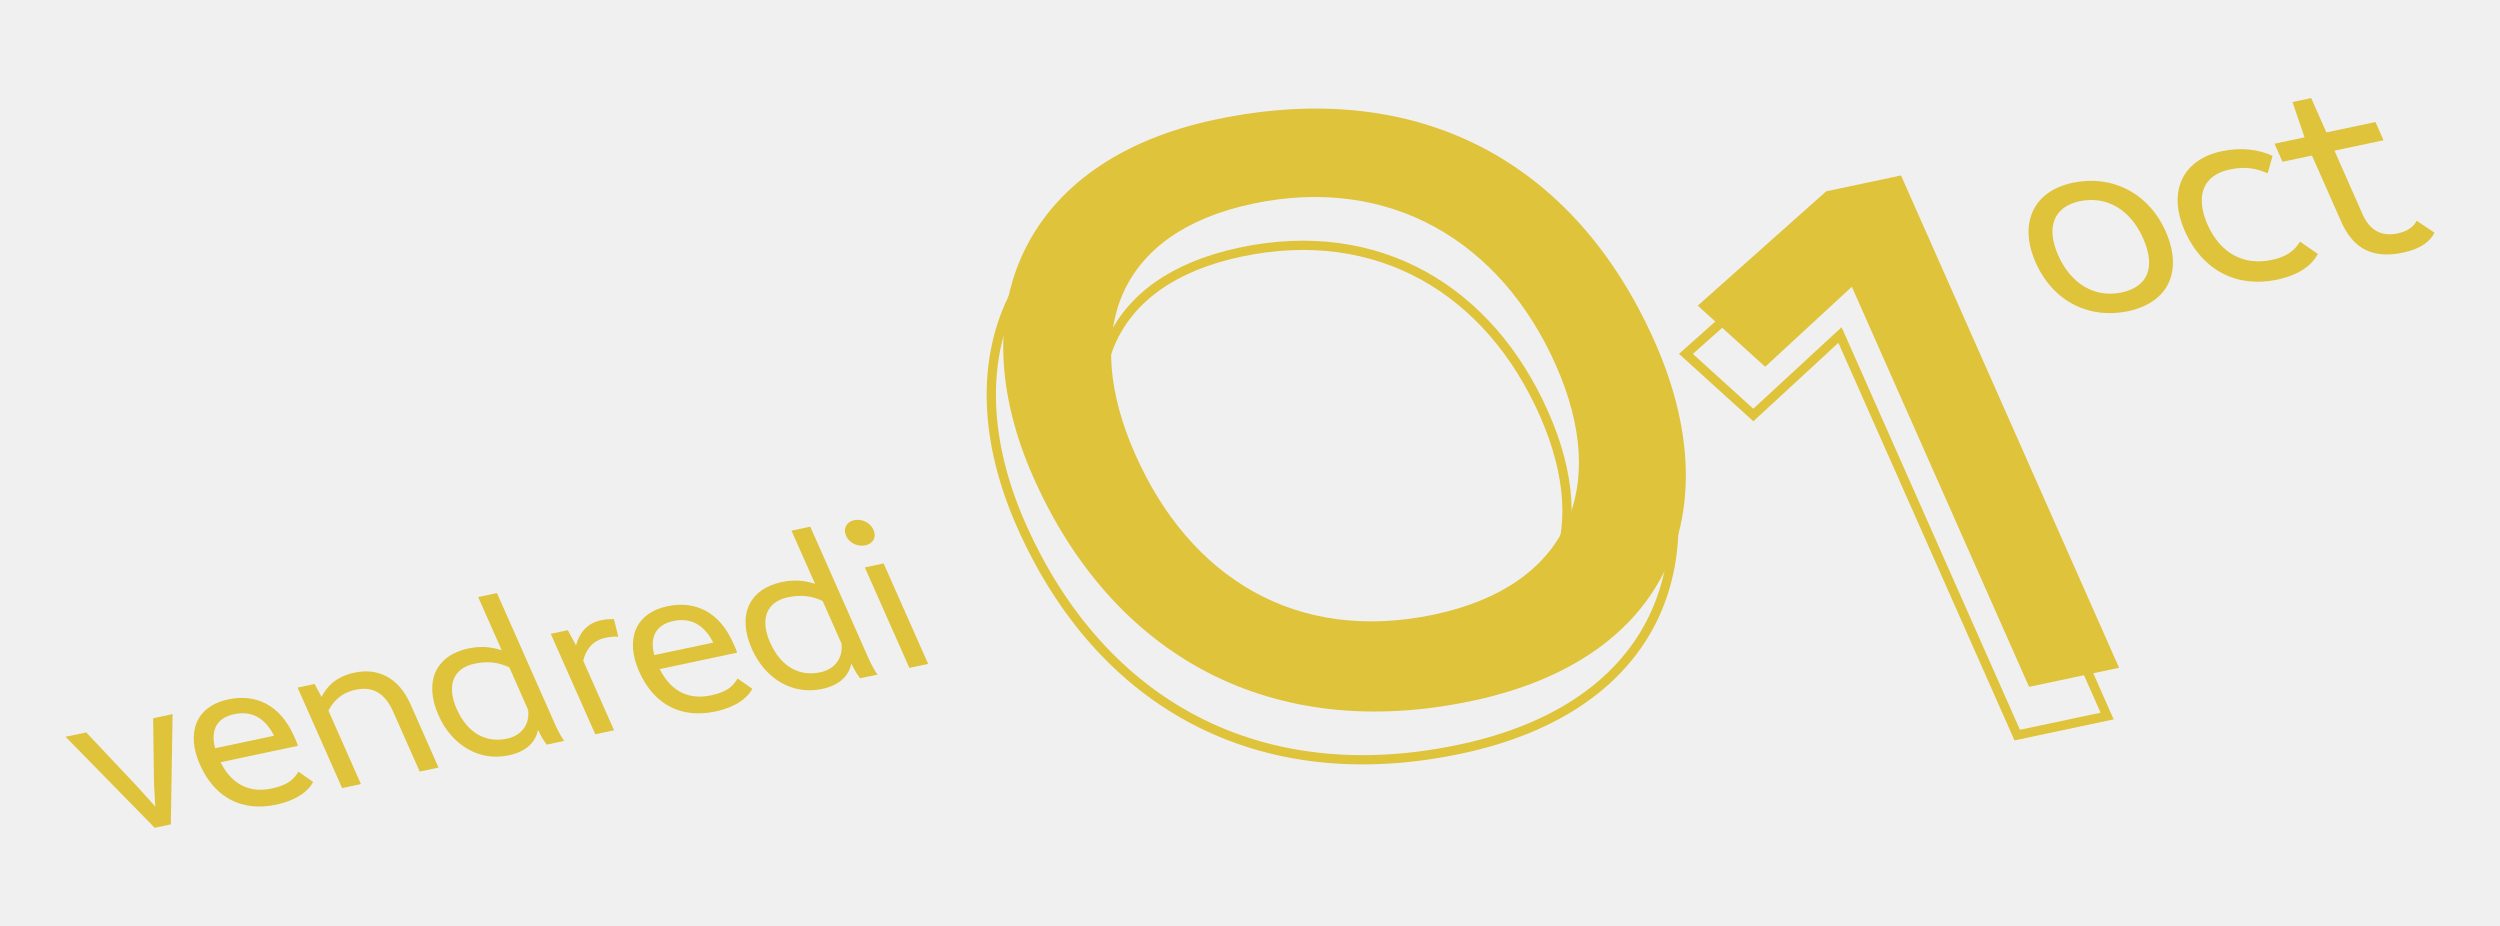
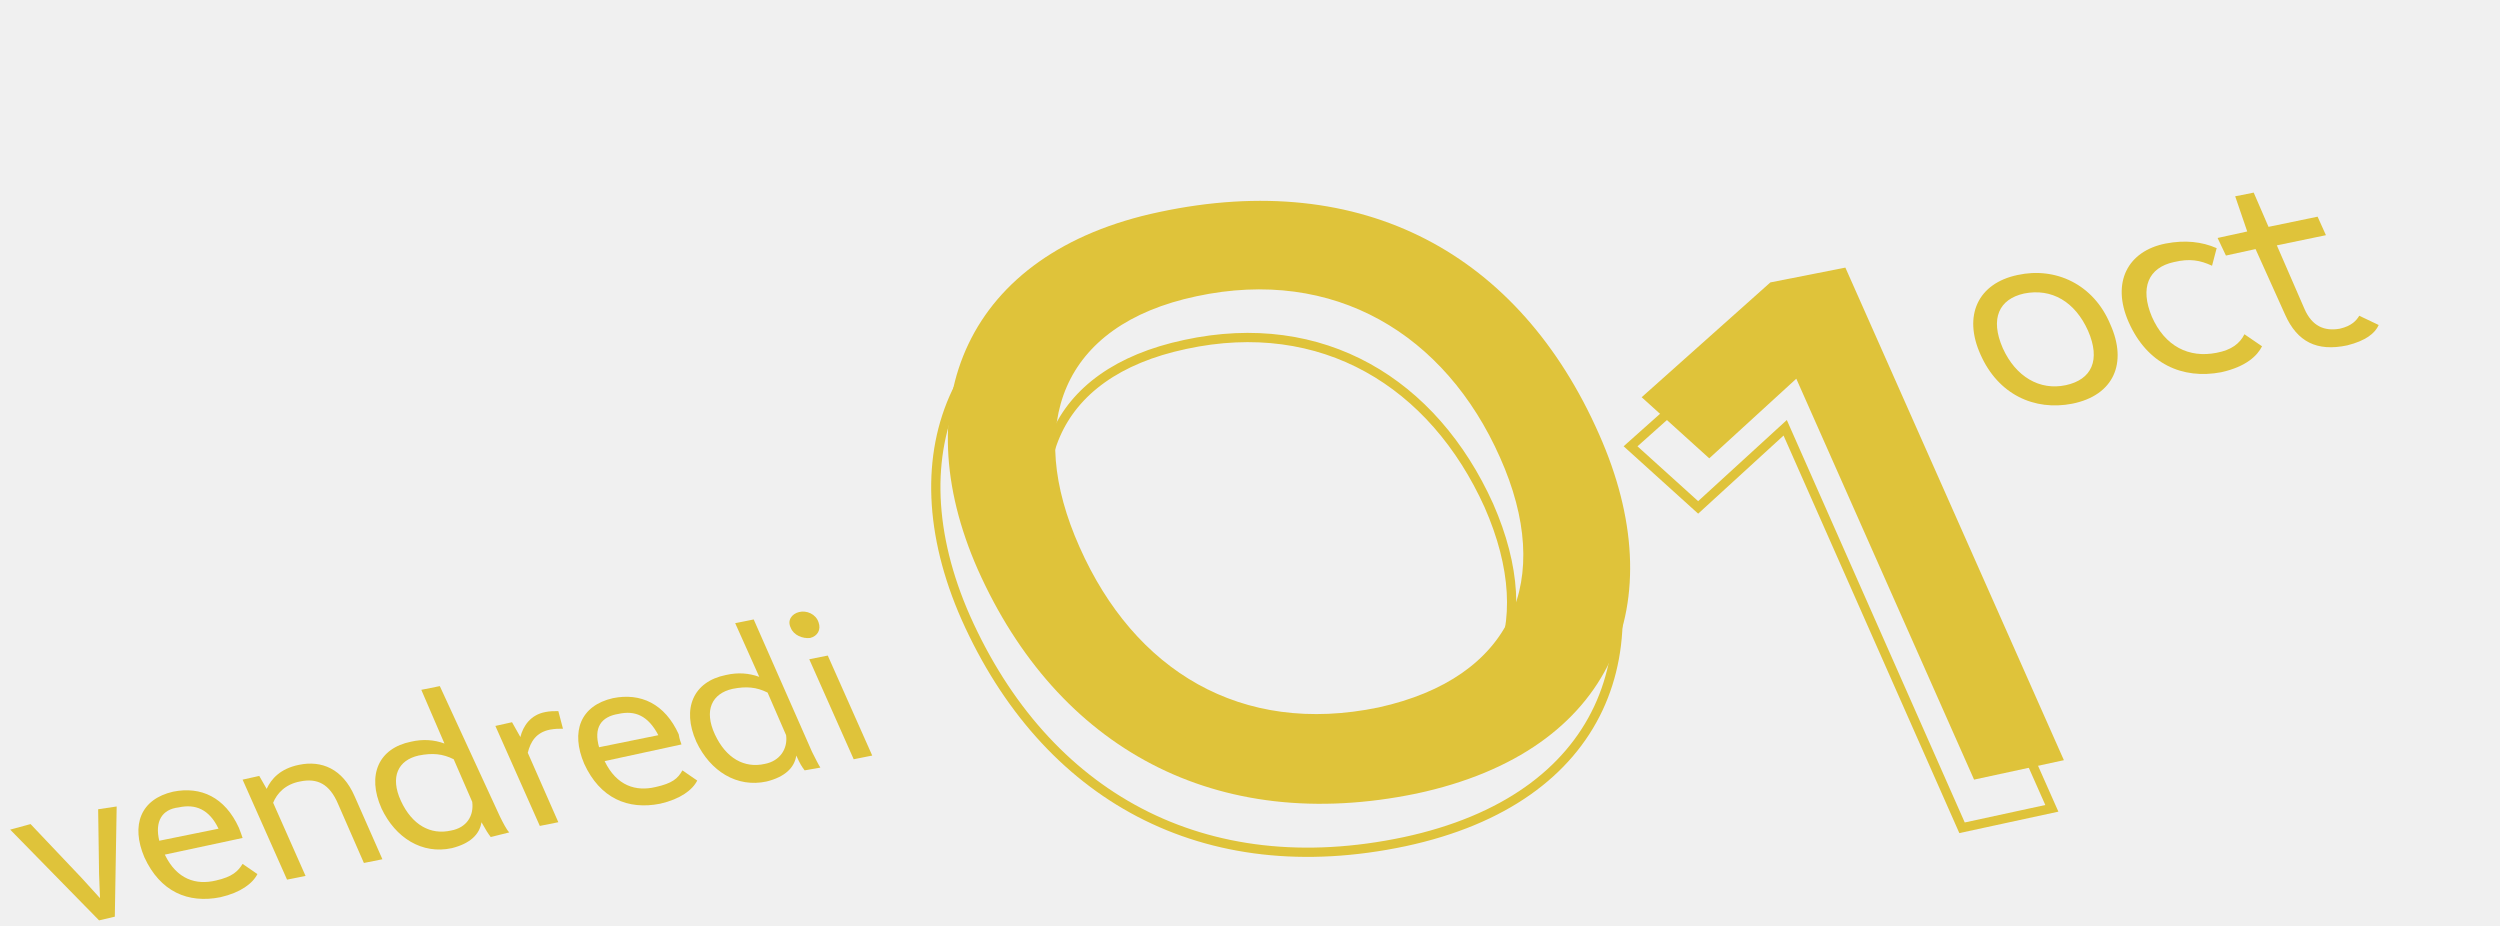
- <svg xmlns="http://www.w3.org/2000/svg" version="1.1" id="Calque_1" x="0px" y="0px" viewBox="0 0 270 100" style="enable-background:new 0 0 270 100;" xml:space="preserve">
+ <svg xmlns="http://www.w3.org/2000/svg" version="1.1" id="Calque_1" x="0px" y="0px" width="270px" height="100px" viewBox="0 0 270 100" style="enable-background:new 0 0 270 100;" xml:space="preserve">
  <style type="text/css">
- 	.st0{fill:#0098D8;}
- 	.st1{fill:#F095B5;}
- 	.st2{fill:#FFFFFF;}
- 	.st3{fill:#7FC295;}
- 	.st4{fill:#E4C300;}
- 	.st5{fill:#F2A5C8;}
- 	.st6{fill:#0076BB;}
- 	.st7{fill:#E8C838;}
- 	.st8{fill:none;stroke:#7FC295;stroke-miterlimit:10;}
- 	.st9{fill:#E49AB4;}
- 	.st10{fill:none;stroke:#E49AB4;stroke-miterlimit:10;}
- 	.st11{fill:#DFC33A;}
- 	.st12{fill:none;stroke:#DFC33A;stroke-miterlimit:10;}
+ 	.st0{fill:#DFC33A;}
+ 	.st1{fill:none;stroke:#DFC33A;stroke-miterlimit:10;}
</style>
  <g>
    <g>
-       <path class="st11" d="M111.6,51.54c-7.94-17.93-1.31-34.18,19.62-38.62c21.99-4.66,38.88,4.54,47.5,24.01    c8,18.05,1.76,34.21-19.7,38.76C137.3,80.3,120.18,70.89,111.6,51.54z M168.04,39.45c-5.91-13.34-17.91-20.6-32.79-17.44    c-14.61,3.1-18.49,13.86-12.64,27.07c5.91,13.33,17.41,20.44,32.29,17.29C169.38,63.3,173.89,52.66,168.04,39.45z" />
-       <path class="st11" d="M205.31,18.95l23.55,53.17l-9.72,2.06l-19.14-43.21l-9.36,8.64l-7.28-6.6l13.87-12.35L205.31,18.95z" />
-       <path class="st11" d="M219.86,28.37c-1.86-4.21-0.32-7.71,3.99-8.63c4.14-0.88,8.16,1.01,10.04,5.25    c1.88,4.24,0.35,7.68-4.06,8.62C225.7,34.48,221.76,32.63,219.86,28.37z M231.47,25.76c-1.38-3.12-3.94-4.64-6.86-4.03    c-2.74,0.58-3.7,2.74-2.32,5.85c1.38,3.12,3.99,4.61,6.82,4.01C231.9,31.01,232.87,28.94,231.47,25.76z" />
-       <path class="st11" d="M235.93,24.88c-1.88-4.33-0.08-7.68,3.99-8.54c2.14-0.45,3.94-0.22,5.52,0.49l-0.53,1.89    c-1.32-0.56-2.42-0.77-4.12-0.41c-2.83,0.6-3.71,2.8-2.42,5.85c1.4,3.23,3.97,4.55,7,3.91c1.61-0.34,2.49-1.05,3.03-1.98    l1.93,1.34c-0.54,0.99-1.67,2.19-4.43,2.78C241.73,31.08,237.92,29.38,235.93,24.88z" />
-       <path class="st11" d="M262.92,25.13c-0.41,0.85-1.35,1.72-3.38,2.15c-3.3,0.7-5.39-0.41-6.69-3.34l-3.16-7.14l-3.18,0.67    l-0.86-1.95l3.24-0.69l-1.3-3.81l2.02-0.43l1.64,3.71l5.3-1.12l0.87,1.97l-5.3,1.12l3.04,6.88c0.78,1.76,2.08,2.42,3.78,2.06    c1.28-0.27,1.82-0.88,2.06-1.37L262.92,25.13z" />
+       <path class="st0" d="M105.6,61.5c-7.9-17.9-1.3-34.2,19.6-38.6c22-4.7,38.9,4.5,47.5,24c8,18,1.8,34.2-19.7,38.8    C131.3,90.2,114.2,80.8,105.6,61.5z M162,49.4c-5.9-13.3-17.9-20.6-32.8-17.4c-14.6,3.1-18.5,13.9-12.6,27.1    c5.9,13.3,17.4,20.4,32.3,17.3C163.4,73.2,167.9,62.6,162,49.4z" />
+       <path class="st0" d="M199.3,28.9l23.6,53.2l-9.7,2.1L194,40.9l-9.4,8.6l-7.3-6.6l13.9-12.4L199.3,28.9z" />
+       <path class="st0" d="M213.9,38.3c-1.9-4.2-0.3-7.7,4-8.6c4.1-0.9,8.2,1,10,5.3c1.9,4.2,0.4,7.7-4.1,8.6    C219.7,44.4,215.8,42.6,213.9,38.3z M225.5,35.7c-1.4-3.1-3.9-4.6-6.9-4c-2.7,0.6-3.7,2.7-2.3,5.9c1.4,3.1,4,4.6,6.8,4    C225.9,41,226.9,38.9,225.5,35.7z" />
+       <path class="st0" d="M229.9,34.8c-1.9-4.3-0.1-7.7,4-8.5c2.1-0.4,3.9-0.2,5.5,0.5l-0.5,1.9c-1.3-0.6-2.4-0.8-4.1-0.4    c-2.8,0.6-3.7,2.8-2.4,5.9c1.4,3.2,4,4.5,7,3.9c1.6-0.3,2.5-1,3-2l1.9,1.3c-0.5,1-1.7,2.2-4.4,2.8C235.7,41,231.9,39.3,229.9,34.8    z" />
+       <path class="st0" d="M256.9,35.1c-0.4,0.9-1.4,1.7-3.4,2.2c-3.3,0.7-5.4-0.4-6.7-3.3l-3.2-7.1l-3.2,0.7l-0.9-1.9l3.2-0.7l-1.3-3.8    l2-0.4l1.6,3.7l5.3-1.1l0.9,2l-5.3,1.1l3,6.9c0.8,1.8,2.1,2.4,3.8,2.1c1.3-0.3,1.8-0.9,2.1-1.4L256.9,35.1z" />
    </g>
    <g>
-       <path class="st12" d="M110.31,56.75c-7.94-17.93-1.31-34.18,19.62-38.62c21.99-4.66,38.88,4.54,47.5,24.01    c8,18.05,1.76,34.21-19.7,38.76C136.01,85.51,118.89,76.1,110.31,56.75z M166.75,44.67c-5.91-13.34-17.91-20.6-32.79-17.44    c-14.61,3.1-18.49,13.86-12.64,27.07c5.91,13.33,17.41,20.44,32.29,17.29C168.09,68.51,172.6,57.88,166.75,44.67z" />
-       <path class="st12" d="M204.02,24.16l23.55,53.17l-9.71,2.06l-19.14-43.21l-9.36,8.64l-7.28-6.6l13.87-12.35L204.02,24.16z" />
+       <path class="st1" d="M104.3,66.7c-7.9-17.9-1.3-34.2,19.6-38.6c22-4.7,38.9,4.5,47.5,24c8,18,1.8,34.2-19.7,38.8    C130,95.5,112.9,86,104.3,66.7z M160.8,54.6C154.8,41.3,142.8,34,128,37.2c-14.6,3.1-18.5,13.9-12.6,27.1    c5.9,13.3,17.4,20.4,32.3,17.3C162.1,78.5,166.6,67.8,160.8,54.6z" />
+       <path class="st1" d="M198,34.1l23.6,53.2l-9.7,2.1l-19.1-43.2l-9.4,8.6l-7.3-6.6l13.9-12.4L198,34.1z" />
    </g>
    <g>
-       <path class="st11" d="M18.64,77.12l-0.19,11.91l-1.74,0.37l-9.63-9.83l2.23-0.47l5.5,5.83l1.96,2.18l-0.14-2.57l-0.09-6.97    L18.64,77.12z" />
-       <path class="st11" d="M32.17,80.55l-8.35,1.77c1.34,2.67,3.41,3.29,5.52,2.84c1.76-0.38,2.36-0.96,2.89-1.82l1.59,1.11    c-0.52,1-1.8,1.99-4.03,2.46c-3.5,0.74-6.54-0.61-8.19-4.32c-1.54-3.47-0.42-6.33,3.06-7.06c2.99-0.63,5.62,0.63,7.08,3.95    C31.98,79.99,32.09,80.25,32.17,80.55z M23.23,80.81l6.37-1.35c-1.05-2.06-2.54-2.7-4.3-2.33C23.51,77.5,22.69,78.74,23.23,80.81z    " />
-       <path class="st11" d="M44.34,76.07l3.02,6.83l-2.03,0.43l-2.85-6.43c-0.92-2.09-2.25-2.79-4.07-2.41    c-1.64,0.35-2.46,1.34-2.94,2.26l3.51,7.93l-2.03,0.43l-4.81-10.85l1.84-0.39l0.75,1.4c0.54-1.08,1.52-2.19,3.53-2.62    C40.69,72.13,43,73.04,44.34,76.07z" />
-       <path class="st11" d="M59.05,80.42c-0.27-0.37-0.52-0.68-0.95-1.6c-0.24,1.28-1.19,2.34-3.17,2.76c-3.16,0.67-6.13-1.08-7.57-4.33    c-1.61-3.63-0.29-6.47,3.23-7.22c1.32-0.28,2.5-0.17,3.6,0.2l-2.55-5.75l2.03-0.43l6.31,14.25c0.27,0.61,0.71,1.41,0.95,1.72    L59.05,80.42z M57.04,76.67l-2.03-4.59c-1.16-0.55-2.32-0.71-3.77-0.4c-2.23,0.47-3.07,2.28-1.91,4.9    c1.17,2.63,3.18,3.67,5.41,3.2C56.41,79.42,57.22,78.17,57.04,76.67z" />
-       <path class="st11" d="M66.31,66.87l0.46,1.89c-0.49-0.02-0.85,0.01-1.37,0.12c-1.47,0.31-2.14,1.34-2.41,2.48l3.33,7.51    l-2.03,0.43l-4.81-10.85l1.84-0.39l0.89,1.64c0.34-1.23,1.09-2.37,2.69-2.71C65.41,66.89,65.82,66.85,66.31,66.87z" />
-       <path class="st11" d="M79.6,70.49l-8.35,1.77c1.34,2.67,3.41,3.29,5.52,2.84c1.76-0.37,2.36-0.95,2.89-1.82l1.59,1.11    c-0.52,1-1.8,1.99-4.03,2.46c-3.5,0.74-6.54-0.61-8.19-4.32c-1.54-3.47-0.42-6.33,3.06-7.06c2.99-0.63,5.62,0.63,7.08,3.95    C79.41,69.93,79.53,70.2,79.6,70.49z M70.66,70.75l6.37-1.35c-1.05-2.06-2.54-2.7-4.3-2.33C70.94,67.45,70.12,68.68,70.66,70.75z" />
-       <path class="st11" d="M92.89,73.25c-0.27-0.37-0.52-0.69-0.95-1.6c-0.24,1.28-1.19,2.34-3.17,2.76c-3.16,0.67-6.13-1.08-7.57-4.33    c-1.61-3.63-0.3-6.47,3.23-7.22c1.32-0.28,2.5-0.17,3.6,0.2l-2.55-5.75l2.03-0.43l6.31,14.26c0.27,0.61,0.71,1.41,0.95,1.72    L92.89,73.25z M90.88,69.5l-2.03-4.59c-1.15-0.55-2.32-0.71-3.77-0.4c-2.23,0.47-3.06,2.28-1.9,4.9c1.17,2.63,3.18,3.67,5.41,3.2    C90.24,72.25,91.06,71,90.88,69.5z" />
-       <path class="st11" d="M91.38,57.88c-0.36-0.82,0.07-1.53,0.86-1.7c0.83-0.18,1.75,0.25,2.11,1.07c0.34,0.77-0.07,1.48-0.9,1.65    C92.66,59.07,91.72,58.65,91.38,57.88z M93.4,61.28l2.03-0.43l4.81,10.85l-2.03,0.43L93.4,61.28z" />
+       <path class="st0" d="M12.6,87.1L12.4,99l-1.7,0.4l-9.6-9.8L3.3,89l5.5,5.8l2,2.2l-0.1-2.6l-0.1-7L12.6,87.1z" />
+       <path class="st0" d="M26.2,90.5l-8.4,1.8c1.3,2.7,3.4,3.3,5.5,2.8c1.8-0.4,2.4-1,2.9-1.8l1.6,1.1c-0.5,1-1.8,2-4,2.5    c-3.5,0.7-6.5-0.6-8.2-4.3c-1.5-3.5-0.4-6.3,3.1-7.1c3-0.6,5.6,0.6,7.1,3.9C26,89.9,26.1,90.2,26.2,90.5z M17.2,90.8l6.4-1.3    c-1-2.1-2.5-2.7-4.3-2.3C17.5,87.4,16.7,88.7,17.2,90.8z" />
+       <path class="st0" d="M38.3,86l3,6.8l-2,0.4l-2.8-6.4c-0.9-2.1-2.2-2.8-4.1-2.4c-1.6,0.3-2.5,1.3-2.9,2.3l3.5,7.9l-2,0.4l-4.8-10.8    l1.8-0.4l0.8,1.4c0.5-1.1,1.5-2.2,3.5-2.6C34.7,82.1,37,83,38.3,86z" />
+       <path class="st0" d="M53,90.4c-0.3-0.4-0.5-0.7-1-1.6c-0.2,1.3-1.2,2.3-3.2,2.8c-3.2,0.7-6.1-1.1-7.6-4.3    c-1.6-3.6-0.3-6.5,3.2-7.2c1.3-0.3,2.5-0.2,3.6,0.2l-2.5-5.8l2-0.4L54,88.2c0.3,0.6,0.7,1.4,1,1.7L53,90.4z M51,86.6L49,82    c-1.2-0.6-2.3-0.7-3.8-0.4c-2.2,0.5-3.1,2.3-1.9,4.9c1.2,2.6,3.2,3.7,5.4,3.2C50.4,89.4,51.2,88.1,51,86.6z" />
+       <path class="st0" d="M60.3,76.8l0.5,1.9c-0.5,0-0.8,0-1.4,0.1c-1.5,0.3-2.1,1.3-2.4,2.5l3.3,7.5l-2,0.4l-4.8-10.8l1.8-0.4l0.9,1.6    c0.3-1.2,1.1-2.4,2.7-2.7C59.4,76.8,59.8,76.8,60.3,76.8z" />
+       <path class="st0" d="M73.6,80.4l-8.3,1.8c1.3,2.7,3.4,3.3,5.5,2.8c1.8-0.4,2.4-0.9,2.9-1.8l1.6,1.1c-0.5,1-1.8,2-4,2.5    c-3.5,0.7-6.5-0.6-8.2-4.3c-1.5-3.5-0.4-6.3,3.1-7.1c3-0.6,5.6,0.6,7.1,3.9C73.4,79.9,73.5,80.1,73.6,80.4z M64.7,80.7l6.4-1.3    c-1.1-2.1-2.5-2.7-4.3-2.3C64.9,77.4,64.1,78.6,64.7,80.7z" />
+       <path class="st0" d="M86.9,83.2c-0.3-0.4-0.5-0.7-0.9-1.6c-0.2,1.3-1.2,2.3-3.2,2.8c-3.2,0.7-6.1-1.1-7.6-4.3    c-1.6-3.6-0.3-6.5,3.2-7.2c1.3-0.3,2.5-0.2,3.6,0.2l-2.6-5.8l2-0.4l6.3,14.3c0.3,0.6,0.7,1.4,0.9,1.7L86.9,83.2z M84.9,79.4    l-2-4.6c-1.2-0.6-2.3-0.7-3.8-0.4c-2.2,0.5-3.1,2.3-1.9,4.9c1.2,2.6,3.2,3.7,5.4,3.2C84.2,82.2,85.1,80.9,84.9,79.4z" />
+       <path class="st0" d="M85.4,67.8c-0.4-0.8,0.1-1.5,0.9-1.7c0.8-0.2,1.8,0.2,2.1,1.1c0.3,0.8-0.1,1.5-0.9,1.7    C86.7,69,85.7,68.6,85.4,67.8z M87.4,71.2l2-0.4l4.8,10.8l-2,0.4L87.4,71.2z" />
    </g>
  </g>
</svg>
